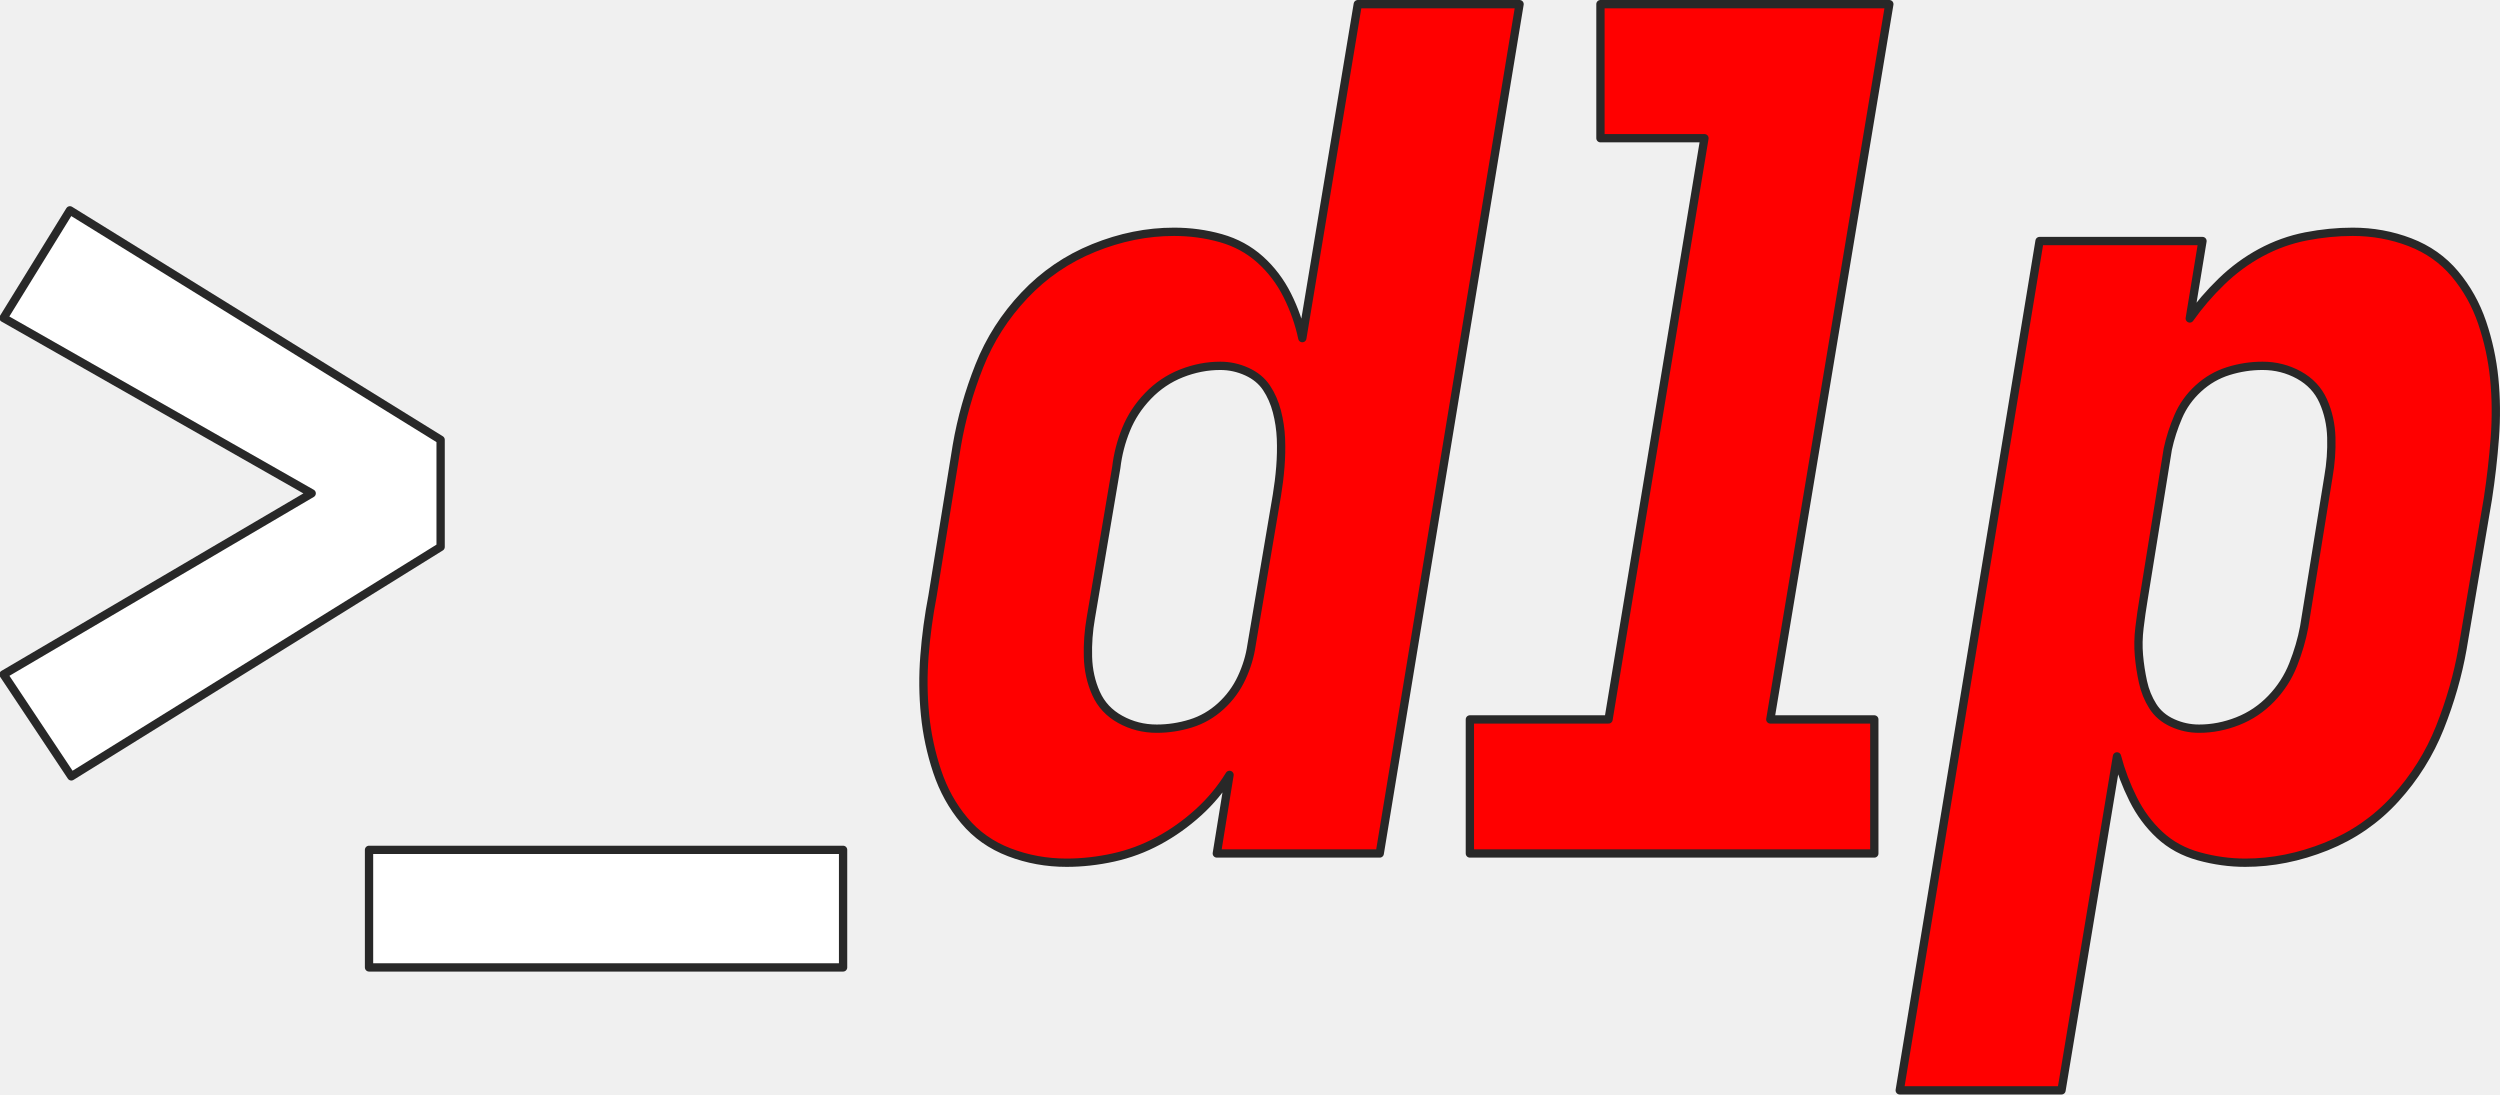
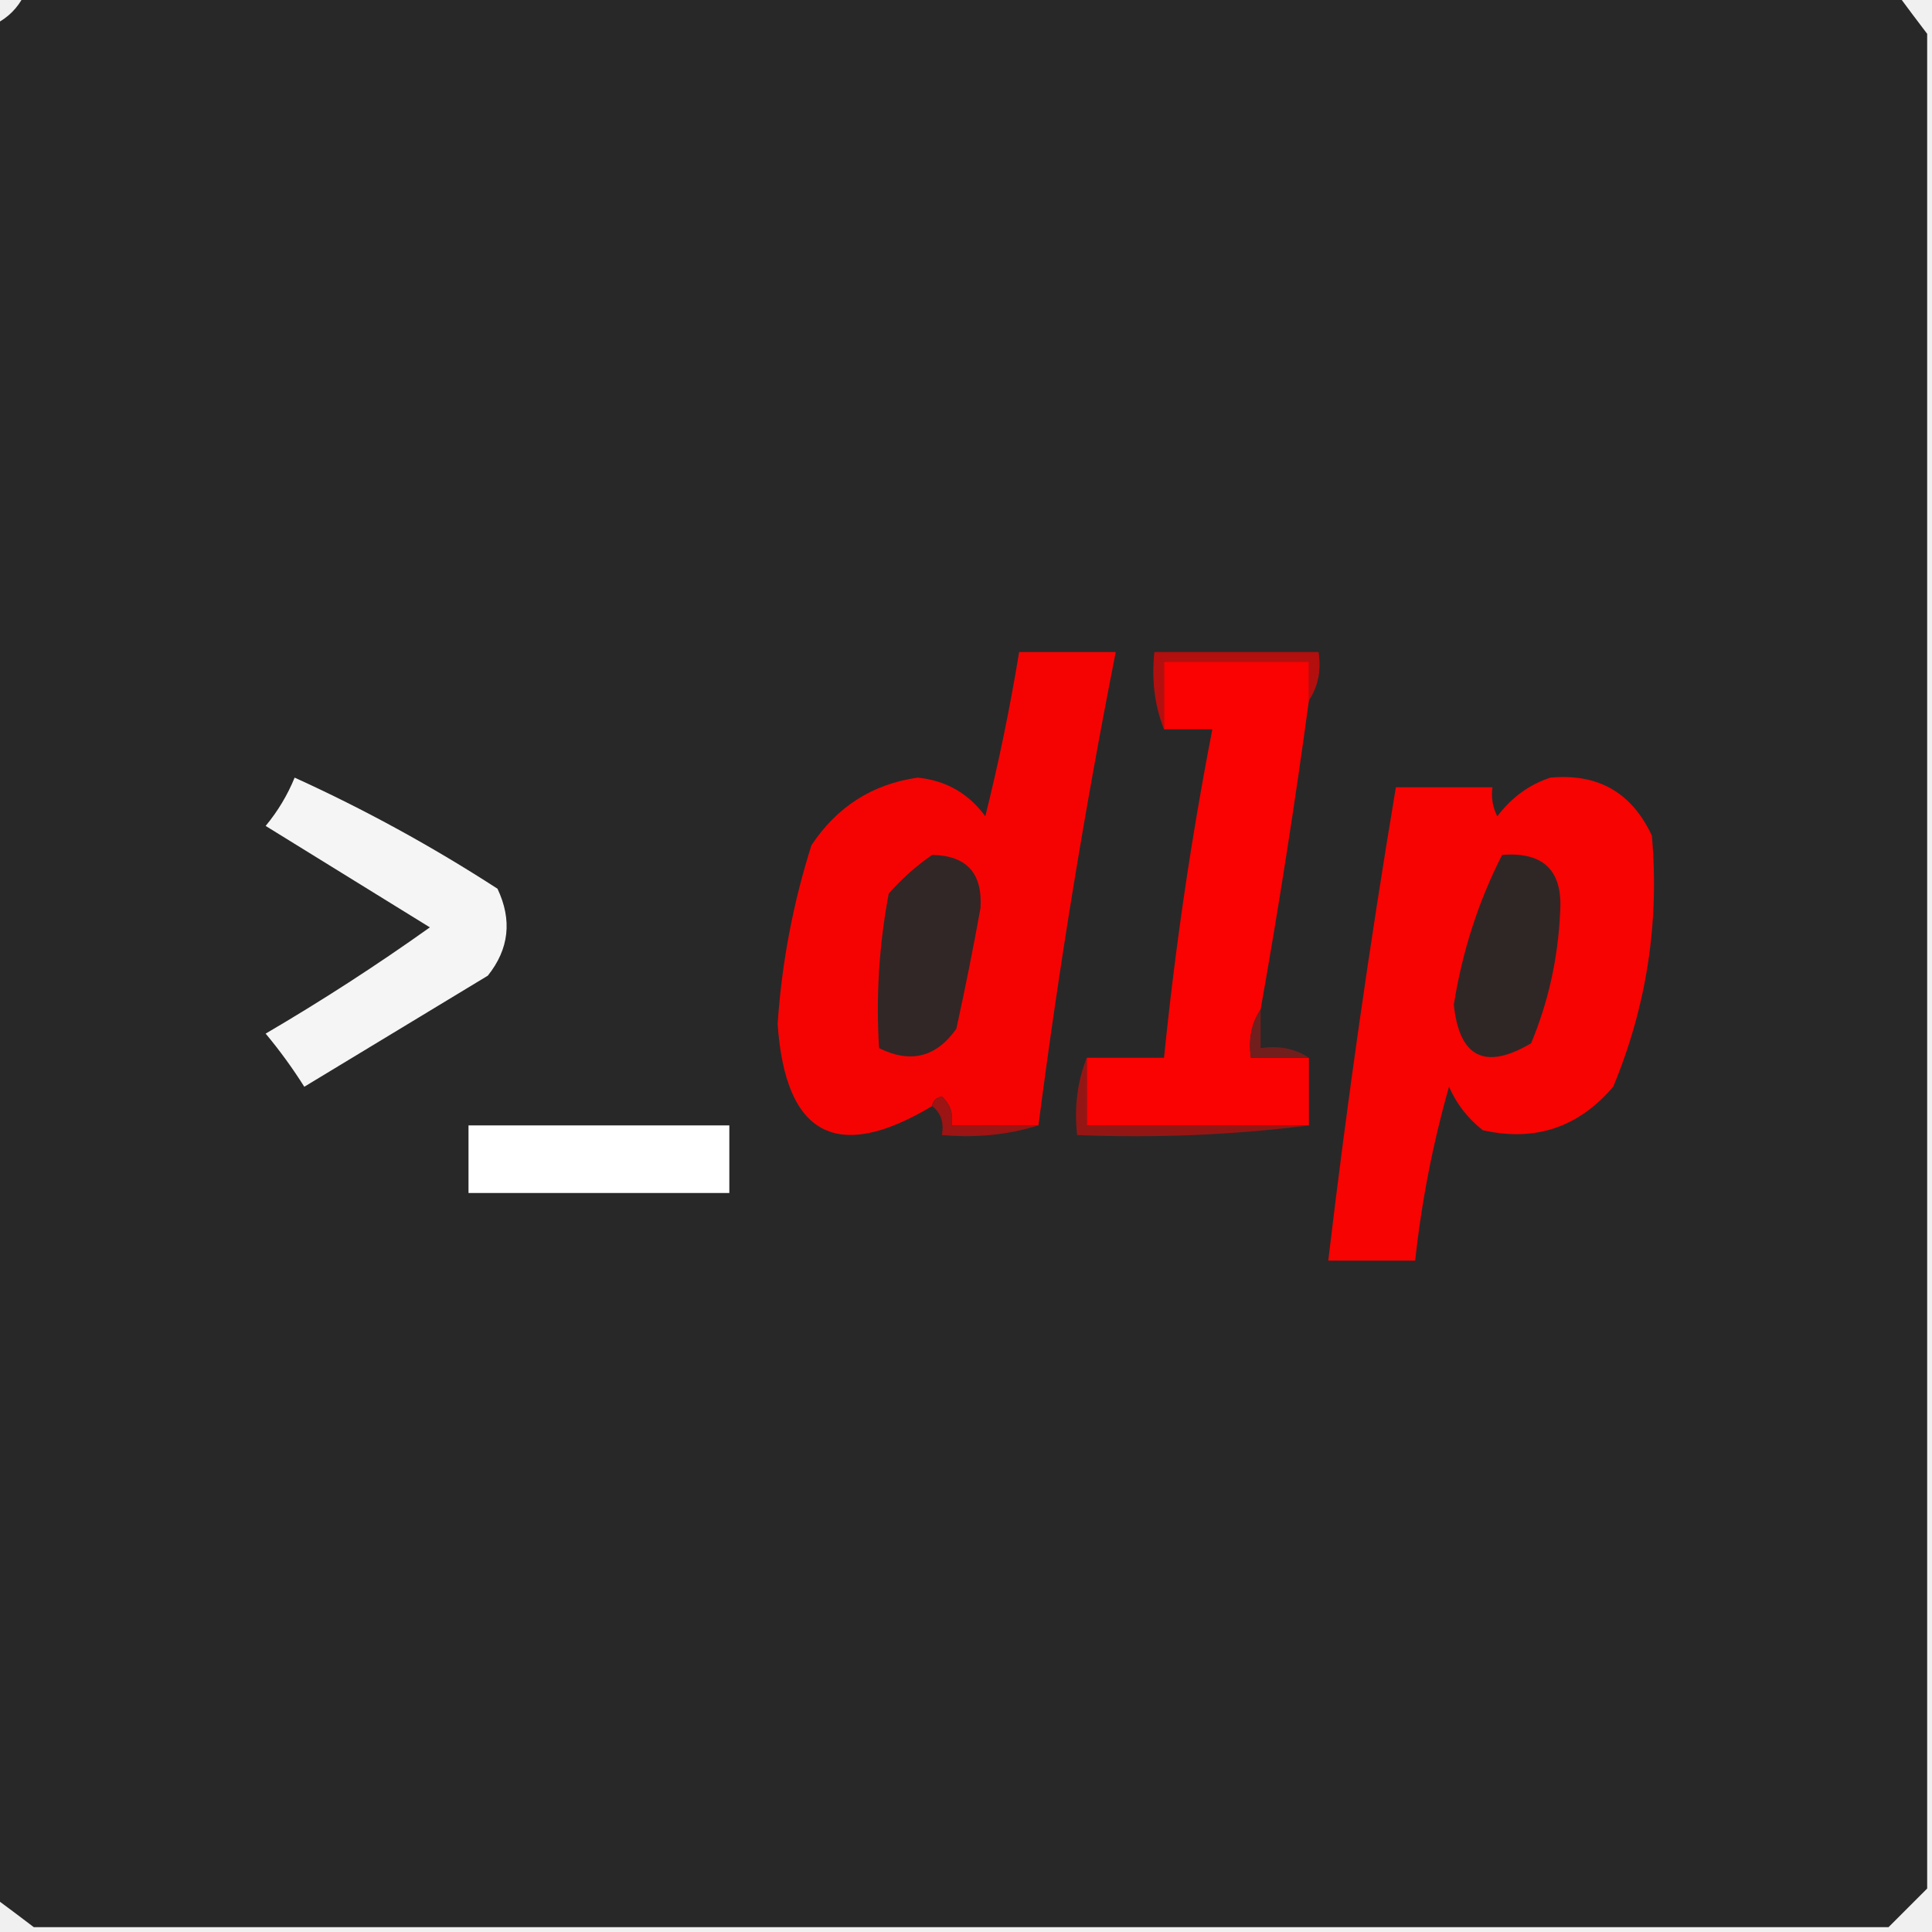
- <svg xmlns="http://www.w3.org/2000/svg" preserveAspectRatio="xMidYMid" width="293.741" height="128.601" viewBox="0 0 300.903 131.736" version="1.1" id="svg4">
-   <defs id="defs1">
-     <style id="style1">
-       .cls-1, .cls-4 {
-         fill: red;
-       }
- 
-       .cls-1, .cls-2, .cls-3, .cls-4 {
-         fill-rule: evenodd;
-       }
- 
-       .cls-2 {
-         fill: #666;
-       }
- 
-       .cls-3 {
-         fill: #fff;
-       }
- 
-       .cls-3, .cls-4 {
-         stroke: #282828;
-         stroke-linejoin: round;
-         stroke-width: 1px;
-       }
-     </style>
-   </defs>
-   <path d="m 44.417,116.44 v -14.15 h 57.058 v 14.15 z M 0.426,81.178 37.514,59.381 0.426,38.27 8.414,25.317 53.034,52.934 v 12.895 l -44.449,27.616 z" class="cls-3" id="path3" />
-   <path d="m 300.28,52.725 c -0.187,2.458 -0.465,4.892 -0.834,7.302 l -3.06,18.08 c -0.556,3.153 -1.46,6.307 -2.712,9.458 -1.252,3.153 -3.038,6.004 -5.355,8.553 -2.318,2.551 -5.1,4.475 -8.345,5.772 -3.246,1.297 -6.491,1.947 -9.735,1.947 -1.856,0 -3.71,-0.256 -5.563,-0.765 -1.856,-0.508 -3.432,-1.367 -4.729,-2.573 -1.3,-1.204 -2.365,-2.642 -3.199,-4.311 -0.835,-1.669 -1.484,-3.384 -1.947,-5.146 l -6.676,40.194 h -19.471 l 16.828,-102.224 h 19.611 l -1.53,9.318 c 1.113,-1.575 2.386,-3.06 3.825,-4.45 1.436,-1.391 3.012,-2.55 4.728,-3.477 1.715,-0.926 3.523,-1.576 5.425,-1.948 1.899,-0.369 3.776,-0.556 5.632,-0.556 2.41,0 4.705,0.417 6.885,1.252 2.177,0.834 3.985,2.11 5.424,3.825 1.436,1.716 2.525,3.663 3.268,5.841 0.741,2.18 1.228,4.429 1.461,6.745 0.23,2.319 0.254,4.707 0.069,7.163 z m -20.653,-4.451 c -0.604,-1.343 -1.578,-2.386 -2.921,-3.129 -1.345,-0.741 -2.805,-1.113 -4.381,-1.113 -1.391,0 -2.76,0.209 -4.103,0.626 -1.345,0.418 -2.551,1.113 -3.616,2.087 -1.067,0.973 -1.878,2.11 -2.434,3.407 -0.556,1.3 -0.973,2.597 -1.252,3.894 l -2.92,18.081 c -0.187,1.112 -0.348,2.249 -0.487,3.407 -0.139,1.161 -0.163,2.273 -0.07,3.338 0.092,1.067 0.255,2.134 0.487,3.199 0.23,1.067 0.626,2.041 1.182,2.921 0.557,0.882 1.343,1.554 2.365,2.016 1.019,0.465 2.086,0.696 3.199,0.696 1.575,0 3.129,-0.3 4.659,-0.904 1.53,-0.602 2.873,-1.506 4.033,-2.712 1.158,-1.204 2.039,-2.573 2.643,-4.103 0.602,-1.53 1.043,-3.036 1.321,-4.52 l 2.921,-18.081 c 0.278,-1.575 0.393,-3.151 0.347,-4.729 -0.047,-1.575 -0.371,-3.035 -0.973,-4.381 z m -54.033,38.317 v 16.134 h -48.678 v -16.134 h 16.689 l 11.544,-69.957 h -12.517 V 0.5 h 34.77 L 213.077,86.591 Z m -79.137,16.134 1.53,-9.458 c -1.022,1.669 -2.273,3.177 -3.755,4.52 -1.485,1.345 -3.084,2.482 -4.799,3.408 -1.716,0.928 -3.525,1.599 -5.424,2.016 -1.901,0.418 -3.779,0.626 -5.633,0.626 -2.412,0 -4.707,-0.417 -6.884,-1.252 -2.18,-0.834 -3.988,-2.107 -5.424,-3.824 -1.439,-1.715 -2.528,-3.686 -3.269,-5.911 -0.743,-2.225 -1.23,-4.496 -1.46,-6.815 -0.233,-2.317 -0.256,-4.681 -0.07,-7.093 0.185,-2.41 0.509,-4.82 0.974,-7.232 l 2.921,-18.081 c 0.556,-3.244 1.46,-6.443 2.712,-9.597 1.251,-3.151 3.06,-5.98 5.424,-8.483 2.364,-2.504 5.146,-4.403 8.345,-5.703 3.199,-1.297 6.419,-1.947 9.666,-1.947 1.947,0 3.825,0.257 5.633,0.765 1.808,0.511 3.383,1.369 4.728,2.573 1.343,1.206 2.434,2.643 3.269,4.312 0.834,1.669 1.436,3.385 1.808,5.146 l 6.676,-40.195 h 19.471 L 166.067,102.725 Z m 7.719,-49.93 c -0.048,-1.113 -0.209,-2.202 -0.487,-3.269 -0.278,-1.065 -0.695,-2.017 -1.252,-2.851 -0.556,-0.834 -1.345,-1.482 -2.364,-1.947 -1.021,-0.463 -2.086,-0.696 -3.199,-0.696 -1.578,0 -3.129,0.303 -4.659,0.904 -1.53,0.605 -2.875,1.509 -4.033,2.713 -1.161,1.206 -2.041,2.551 -2.643,4.033 -0.604,1.484 -0.997,3.014 -1.182,4.59 l -3.06,18.08 c -0.278,1.578 -0.395,3.153 -0.348,4.729 0.046,1.578 0.37,3.038 0.974,4.381 0.602,1.345 1.575,2.388 2.921,3.129 1.343,0.743 2.803,1.113 4.381,1.113 1.39,0 2.757,-0.209 4.103,-0.626 1.343,-0.417 2.549,-1.113 3.616,-2.086 1.064,-0.974 1.899,-2.108 2.503,-3.408 0.602,-1.297 0.995,-2.594 1.182,-3.894 l 3.06,-18.08 c 0.185,-1.113 0.324,-2.248 0.417,-3.408 0.092,-1.158 0.115,-2.295 0.07,-3.407 z" class="cls-4" id="path4" />
+ <svg xmlns="http://www.w3.org/2000/svg" version="1.1" width="200px" height="200px" style="shape-rendering:geometricPrecision; text-rendering:geometricPrecision; image-rendering:optimizeQuality; fill-rule:evenodd; clip-rule:evenodd">
+   <g>
+     <path style="opacity:0.999" fill="#282828" d="M 2.5,-0.5 C 67.167,-0.5 131.833,-0.5 196.5,-0.5C 197.512,0.872 198.512,2.205 199.5,3.5C 199.5,67.5 199.5,131.5 199.5,195.5C 198.167,196.833 196.833,198.167 195.5,199.5C 131.5,199.5 67.5,199.5 3.5,199.5C 2.205,198.512 0.872,197.512 -0.5,196.5C -0.5,131.833 -0.5,67.167 -0.5,2.5C 0.833,1.833 1.833,0.833 2.5,-0.5 Z" />
+   </g>
+   <g>
+     <path style="opacity:1" fill="#b30f0e" d="M 135.5,72.5 C 135.5,71.167 135.5,69.833 135.5,68.5C 130.5,68.5 125.5,68.5 120.5,68.5C 120.5,70.833 120.5,73.167 120.5,75.5C 119.527,73.052 119.194,70.385 119.5,67.5C 125.167,67.5 130.833,67.5 136.5,67.5C 136.784,69.415 136.451,71.081 135.5,72.5 Z" />
+   </g>
+   <g>
+     <path style="opacity:1" fill="#f50302" d="M 107.5,116.5 C 104.5,116.5 101.5,116.5 98.5,116.5C 98.719,115.325 98.386,114.325 97.5,113.5C 96.893,113.624 96.56,113.957 96.5,114.5C 86.637,120.401 81.304,117.568 80.5,106C 80.925,99.686 82.092,93.52 84,87.5C 86.658,83.496 90.324,81.163 95,80.5C 97.923,80.795 100.257,82.129 102,84.5C 103.397,78.896 104.563,73.229 105.5,67.5C 108.833,67.5 112.167,67.5 115.5,67.5C 112.293,83.741 109.626,100.074 107.5,116.5 Z" />
+   </g>
+   <g>
+     <path style="opacity:1" fill="#f90201" d="M 135.5,72.5 C 134.049,83.205 132.383,93.871 130.5,104.5C 129.549,105.919 129.216,107.585 129.5,109.5C 131.5,109.5 133.5,109.5 135.5,109.5C 135.5,111.833 135.5,114.167 135.5,116.5C 127.833,116.5 120.167,116.5 112.5,116.5C 112.5,114.167 112.5,111.833 112.5,109.5C 115.167,109.5 117.833,109.5 120.5,109.5C 121.649,98.088 123.316,86.754 125.5,75.5C 123.833,75.5 122.167,75.5 120.5,75.5C 120.5,73.167 120.5,70.833 120.5,68.5C 125.5,68.5 130.5,68.5 135.5,68.5C 135.5,69.833 135.5,71.167 135.5,72.5 Z" />
+   </g>
+   <g>
+     <path style="opacity:1" fill="#f5f5f5" d="M 30.5,80.5 C 37.723,83.781 44.723,87.615 51.5,92C 53.036,95.24 52.703,98.24 50.5,101C 44.167,104.833 37.833,108.667 31.5,112.5C 30.289,110.578 28.956,108.745 27.5,107C 33.337,103.582 39.004,99.916 44.5,96C 38.833,92.5 33.167,89 27.5,85.5C 28.763,83.971 29.763,82.305 30.5,80.5 Z" />
+   </g>
+   <g>
+     <path style="opacity:1" fill="#f60302" d="M 160.5,80.5 C 165.421,80.043 168.921,82.043 171,86.5C 171.791,95.504 170.458,104.171 167,112.5C 163.398,116.719 158.898,118.219 153.5,117C 151.951,115.786 150.785,114.286 150,112.5C 148.323,118.408 147.156,124.408 146.5,130.5C 143.5,130.5 140.5,130.5 137.5,130.5C 139.443,114.118 141.776,97.784 144.5,81.5C 147.833,81.5 151.167,81.5 154.5,81.5C 154.351,82.552 154.517,83.552 155,84.5C 156.5,82.531 158.333,81.198 160.5,80.5 Z" />
+   </g>
+   <g>
+     <path style="opacity:1" fill="#312726" d="M 96.5,88.5 C 100.062,88.564 101.729,90.397 101.5,94C 100.747,98.18 99.913,102.347 99,106.5C 96.916,109.451 94.249,110.117 91,108.5C 90.668,103.146 91.001,97.813 92,92.5C 93.397,90.93 94.897,89.596 96.5,88.5 Z" />
+   </g>
+   <g>
+     <path style="opacity:1" fill="#2f2726" d="M 155.5,88.5 C 159.824,88.158 161.824,90.158 161.5,94.5C 161.281,99.23 160.281,103.729 158.5,108C 153.736,110.811 151.069,109.478 150.5,104C 151.378,98.482 153.045,93.315 155.5,88.5 Z" />
+   </g>
+   <g>
+     <path style="opacity:1" fill="#721e1d" d="M 130.5,104.5 C 130.5,105.833 130.5,107.167 130.5,108.5C 132.415,108.216 134.081,108.549 135.5,109.5C 133.5,109.5 131.5,109.5 129.5,109.5C 129.216,107.585 129.549,105.919 130.5,104.5 Z" />
+   </g>
+   <g>
+     <path style="opacity:1" fill="#fefffe" d="M 48.5,116.5 C 57.5,116.5 66.5,116.5 75.5,116.5C 75.5,118.833 75.5,121.167 75.5,123.5C 66.5,123.5 57.5,123.5 48.5,123.5C 48.5,121.167 48.5,118.833 48.5,116.5 Z" />
+   </g>
+   <g>
+     <path style="opacity:1" fill="#9c1413" d="M 96.5,114.5 C 96.56,113.957 96.893,113.624 97.5,113.5C 98.386,114.325 98.719,115.325 98.5,116.5C 101.5,116.5 104.5,116.5 107.5,116.5C 104.375,117.479 101.042,117.813 97.5,117.5C 97.737,116.209 97.404,115.209 96.5,114.5 Z" />
+   </g>
+   <g>
+     <path style="opacity:1" fill="#941614" d="M 112.5,109.5 C 112.5,111.833 112.5,114.167 112.5,116.5C 120.167,116.5 127.833,116.5 135.5,116.5C 127.684,117.492 119.684,117.826 111.5,117.5C 111.194,114.615 111.527,111.948 112.5,109.5 Z" />
+   </g>
</svg>
